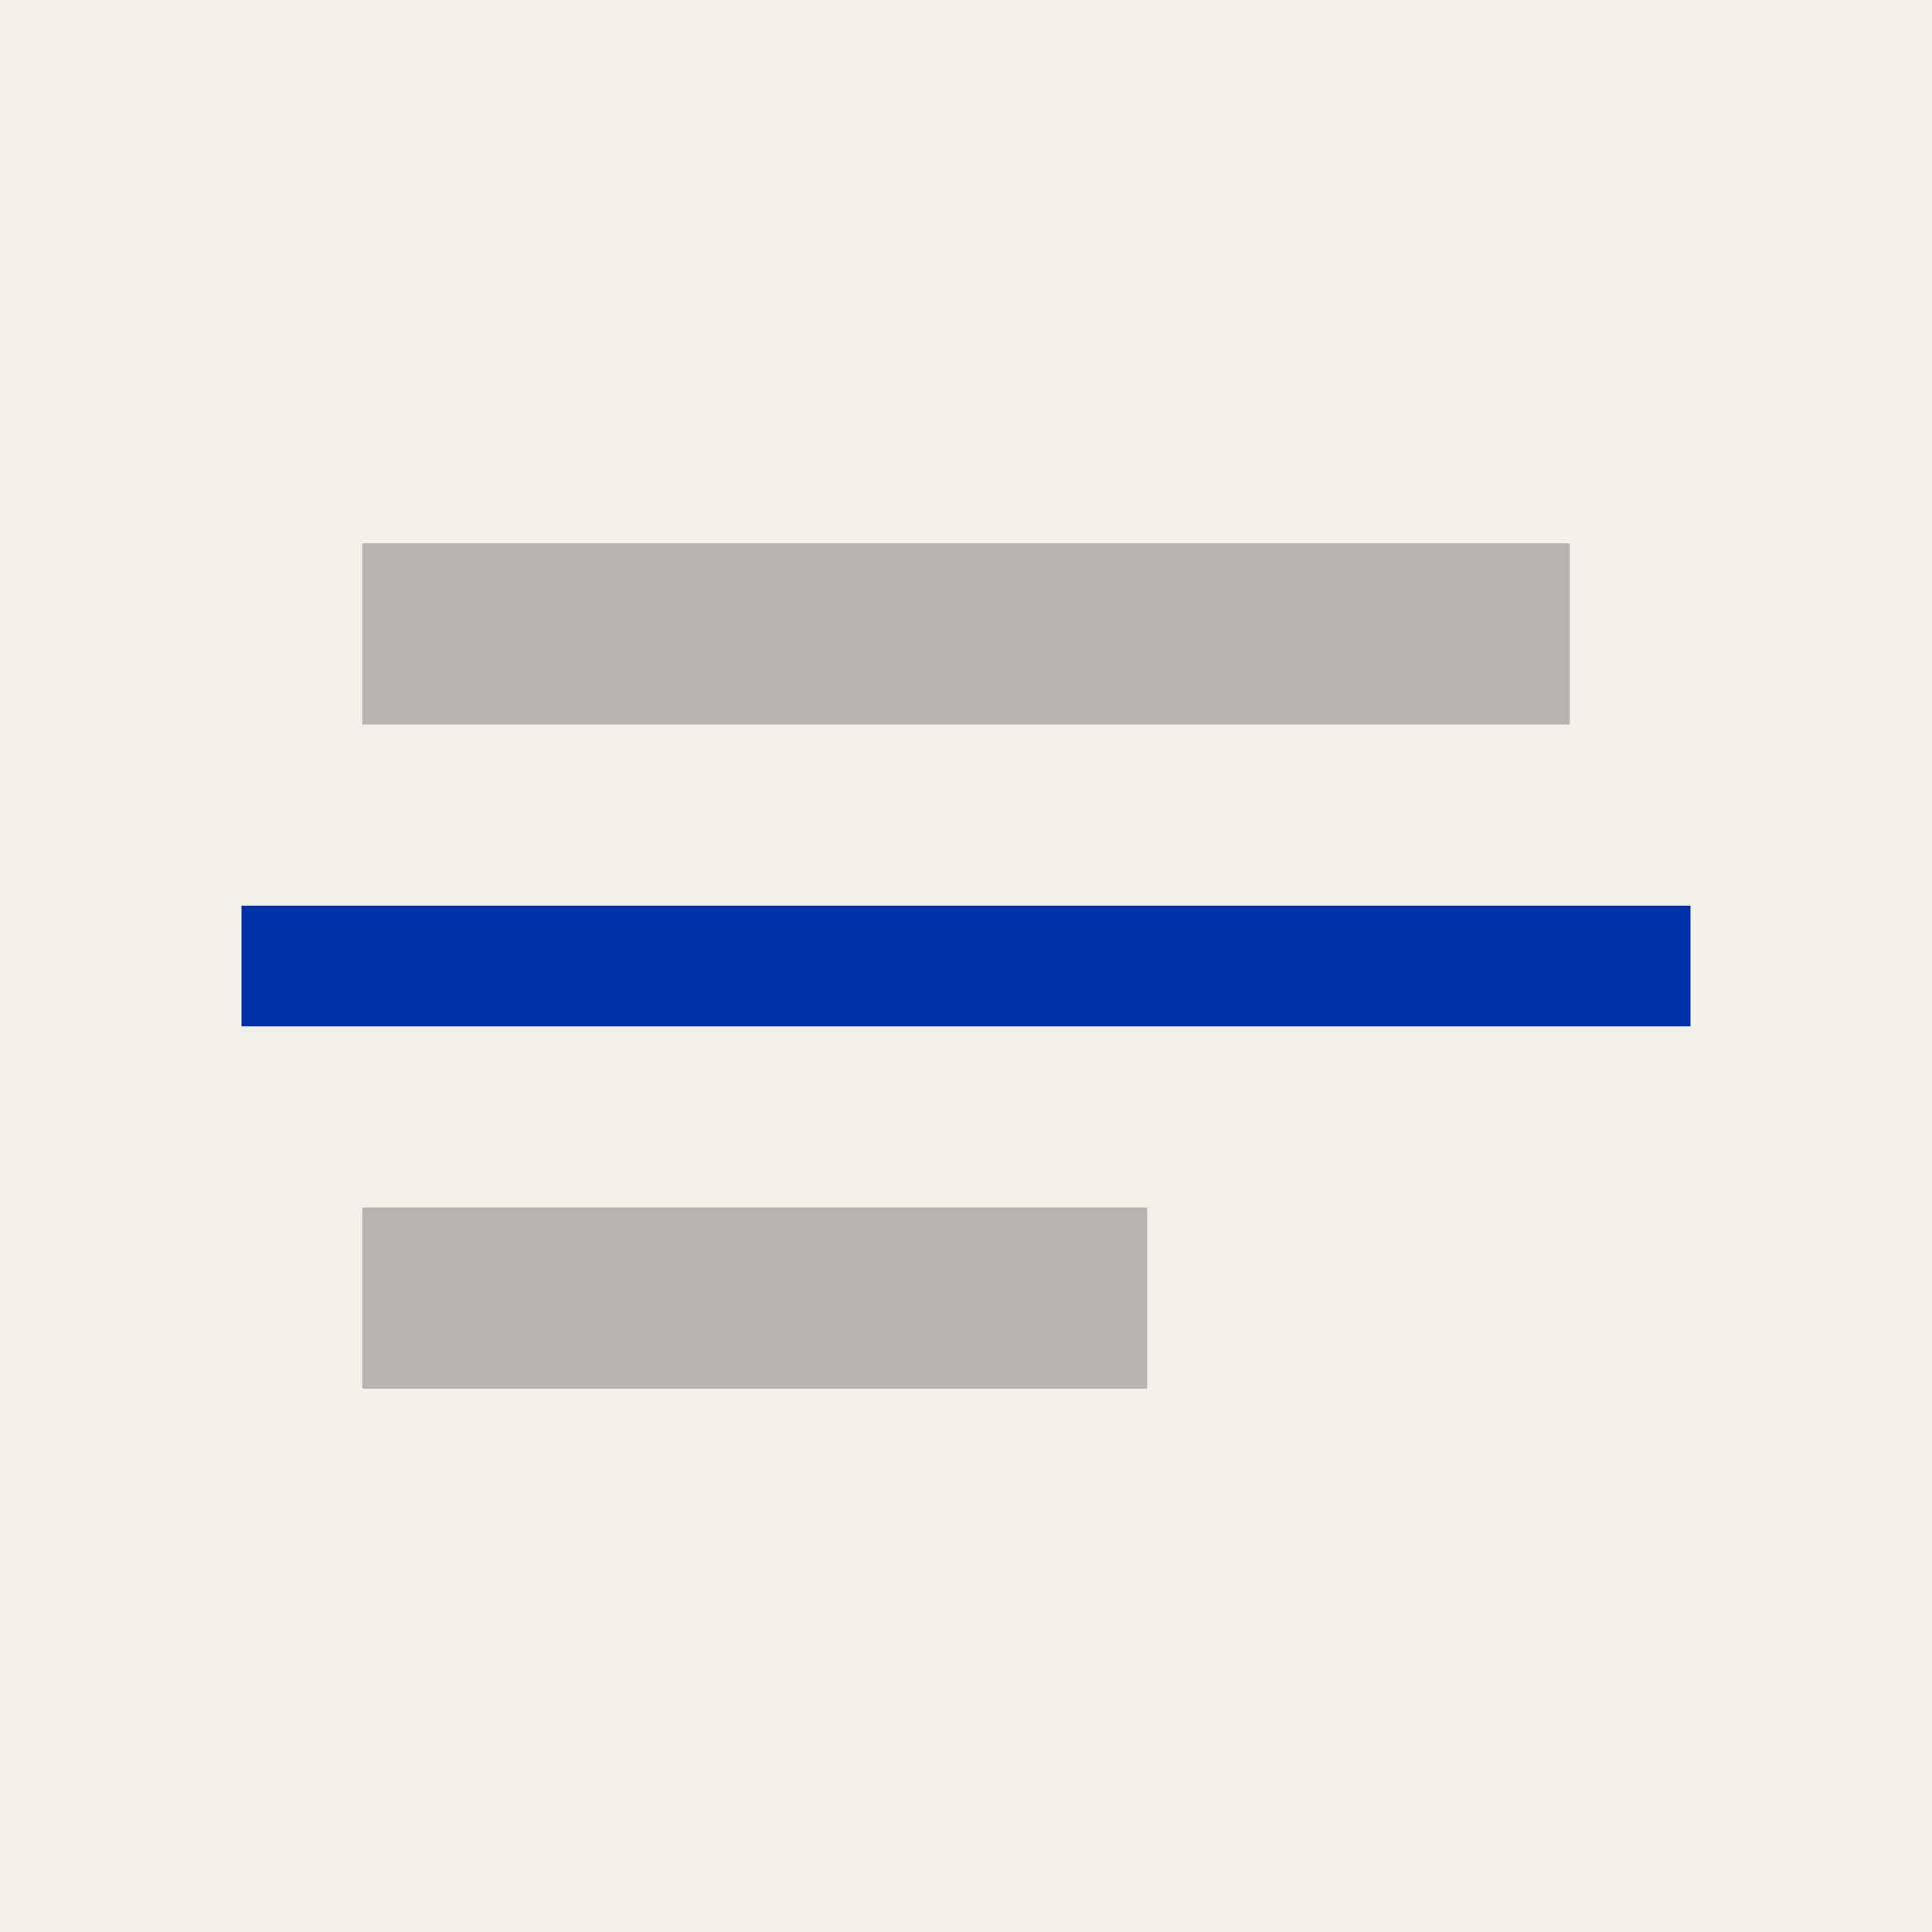
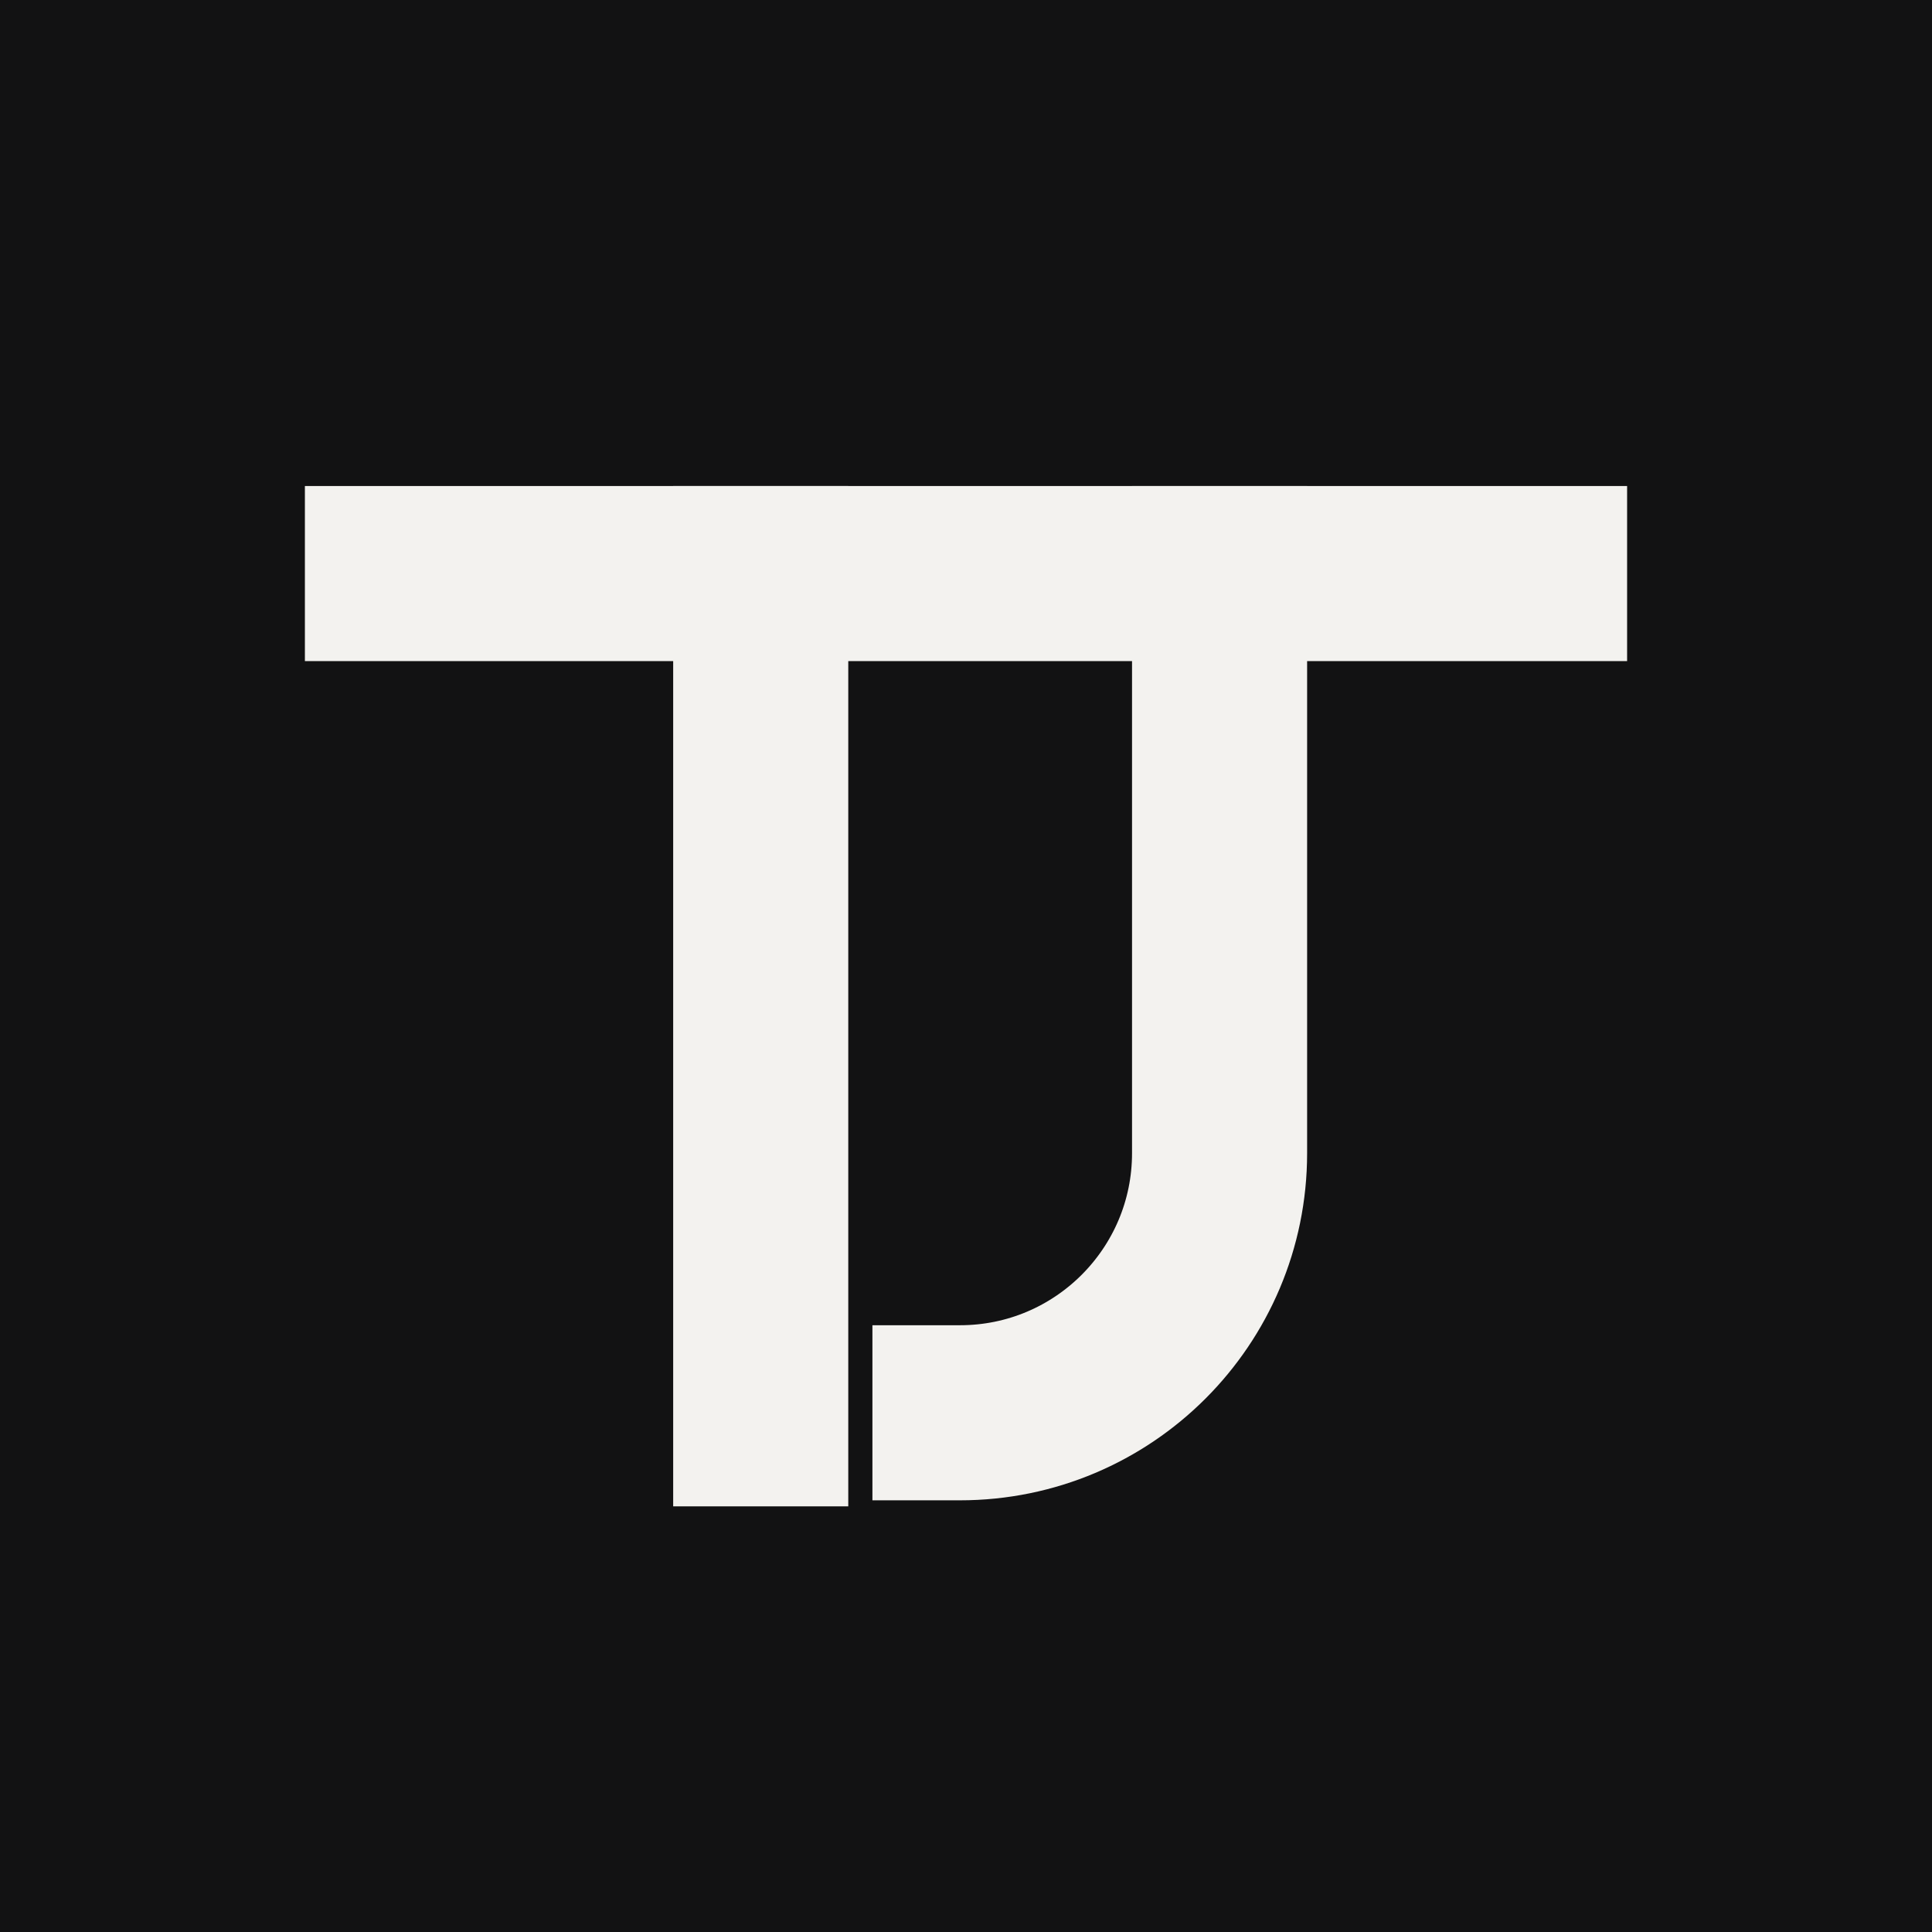
<svg xmlns="http://www.w3.org/2000/svg" viewBox="0 0 32 32" width="32" height="32">
-   <rect width="32" height="32" fill="#F2F0EB" />
-   <rect x="6" y="9" width="20" height="3" fill="#1A1A18" opacity="0.28" />
-   <rect x="6" y="20" width="13" height="3" fill="#1A1A18" opacity="0.28" />
-   <rect x="4" y="15" width="24" height="2" fill="#002FA7" />
+   <rect width="32" height="32" fill="#121213" />
+   <g fill="none" stroke="#F3F2EF" stroke-width="2.9" stroke-linecap="square">
+     <path d="M6.5 9.5H25.5" />
+     <path d="M12.6 9.5V23.5" />
+     <path d="M20.2 9.5v9.6a4.3 4.3 0 0 1-4.3 4.3" />
+   </g>
</svg>
